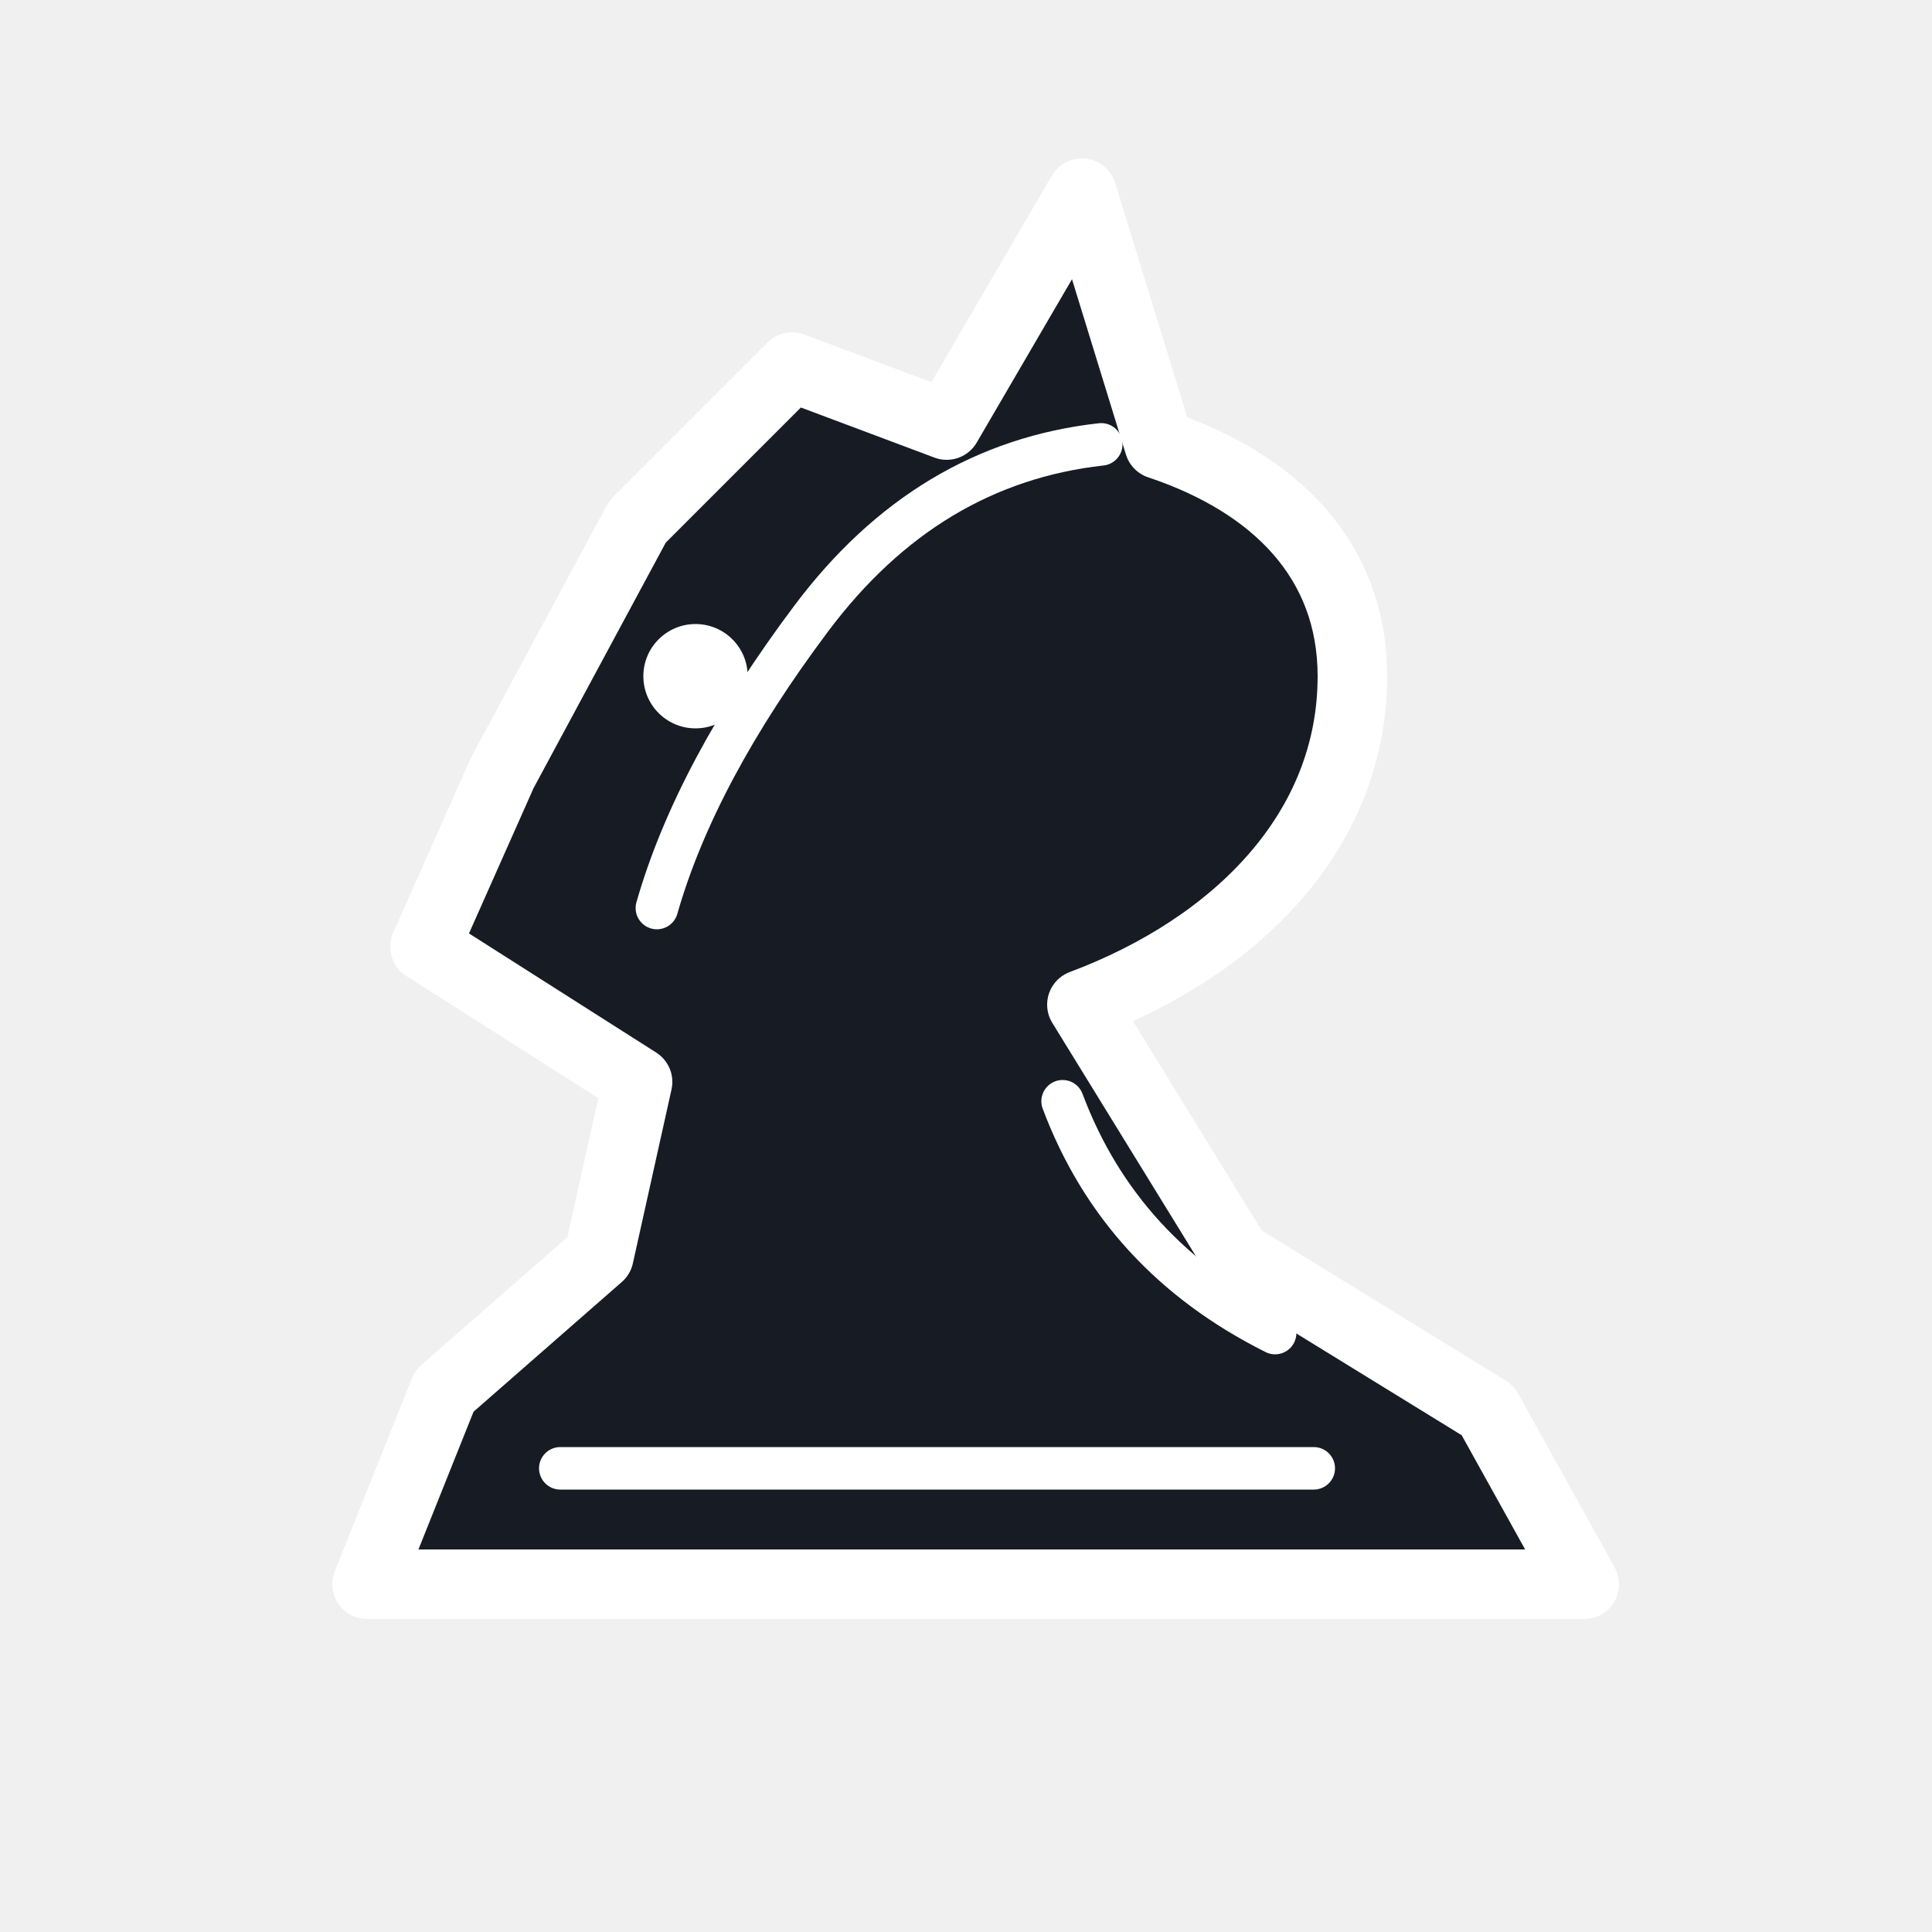
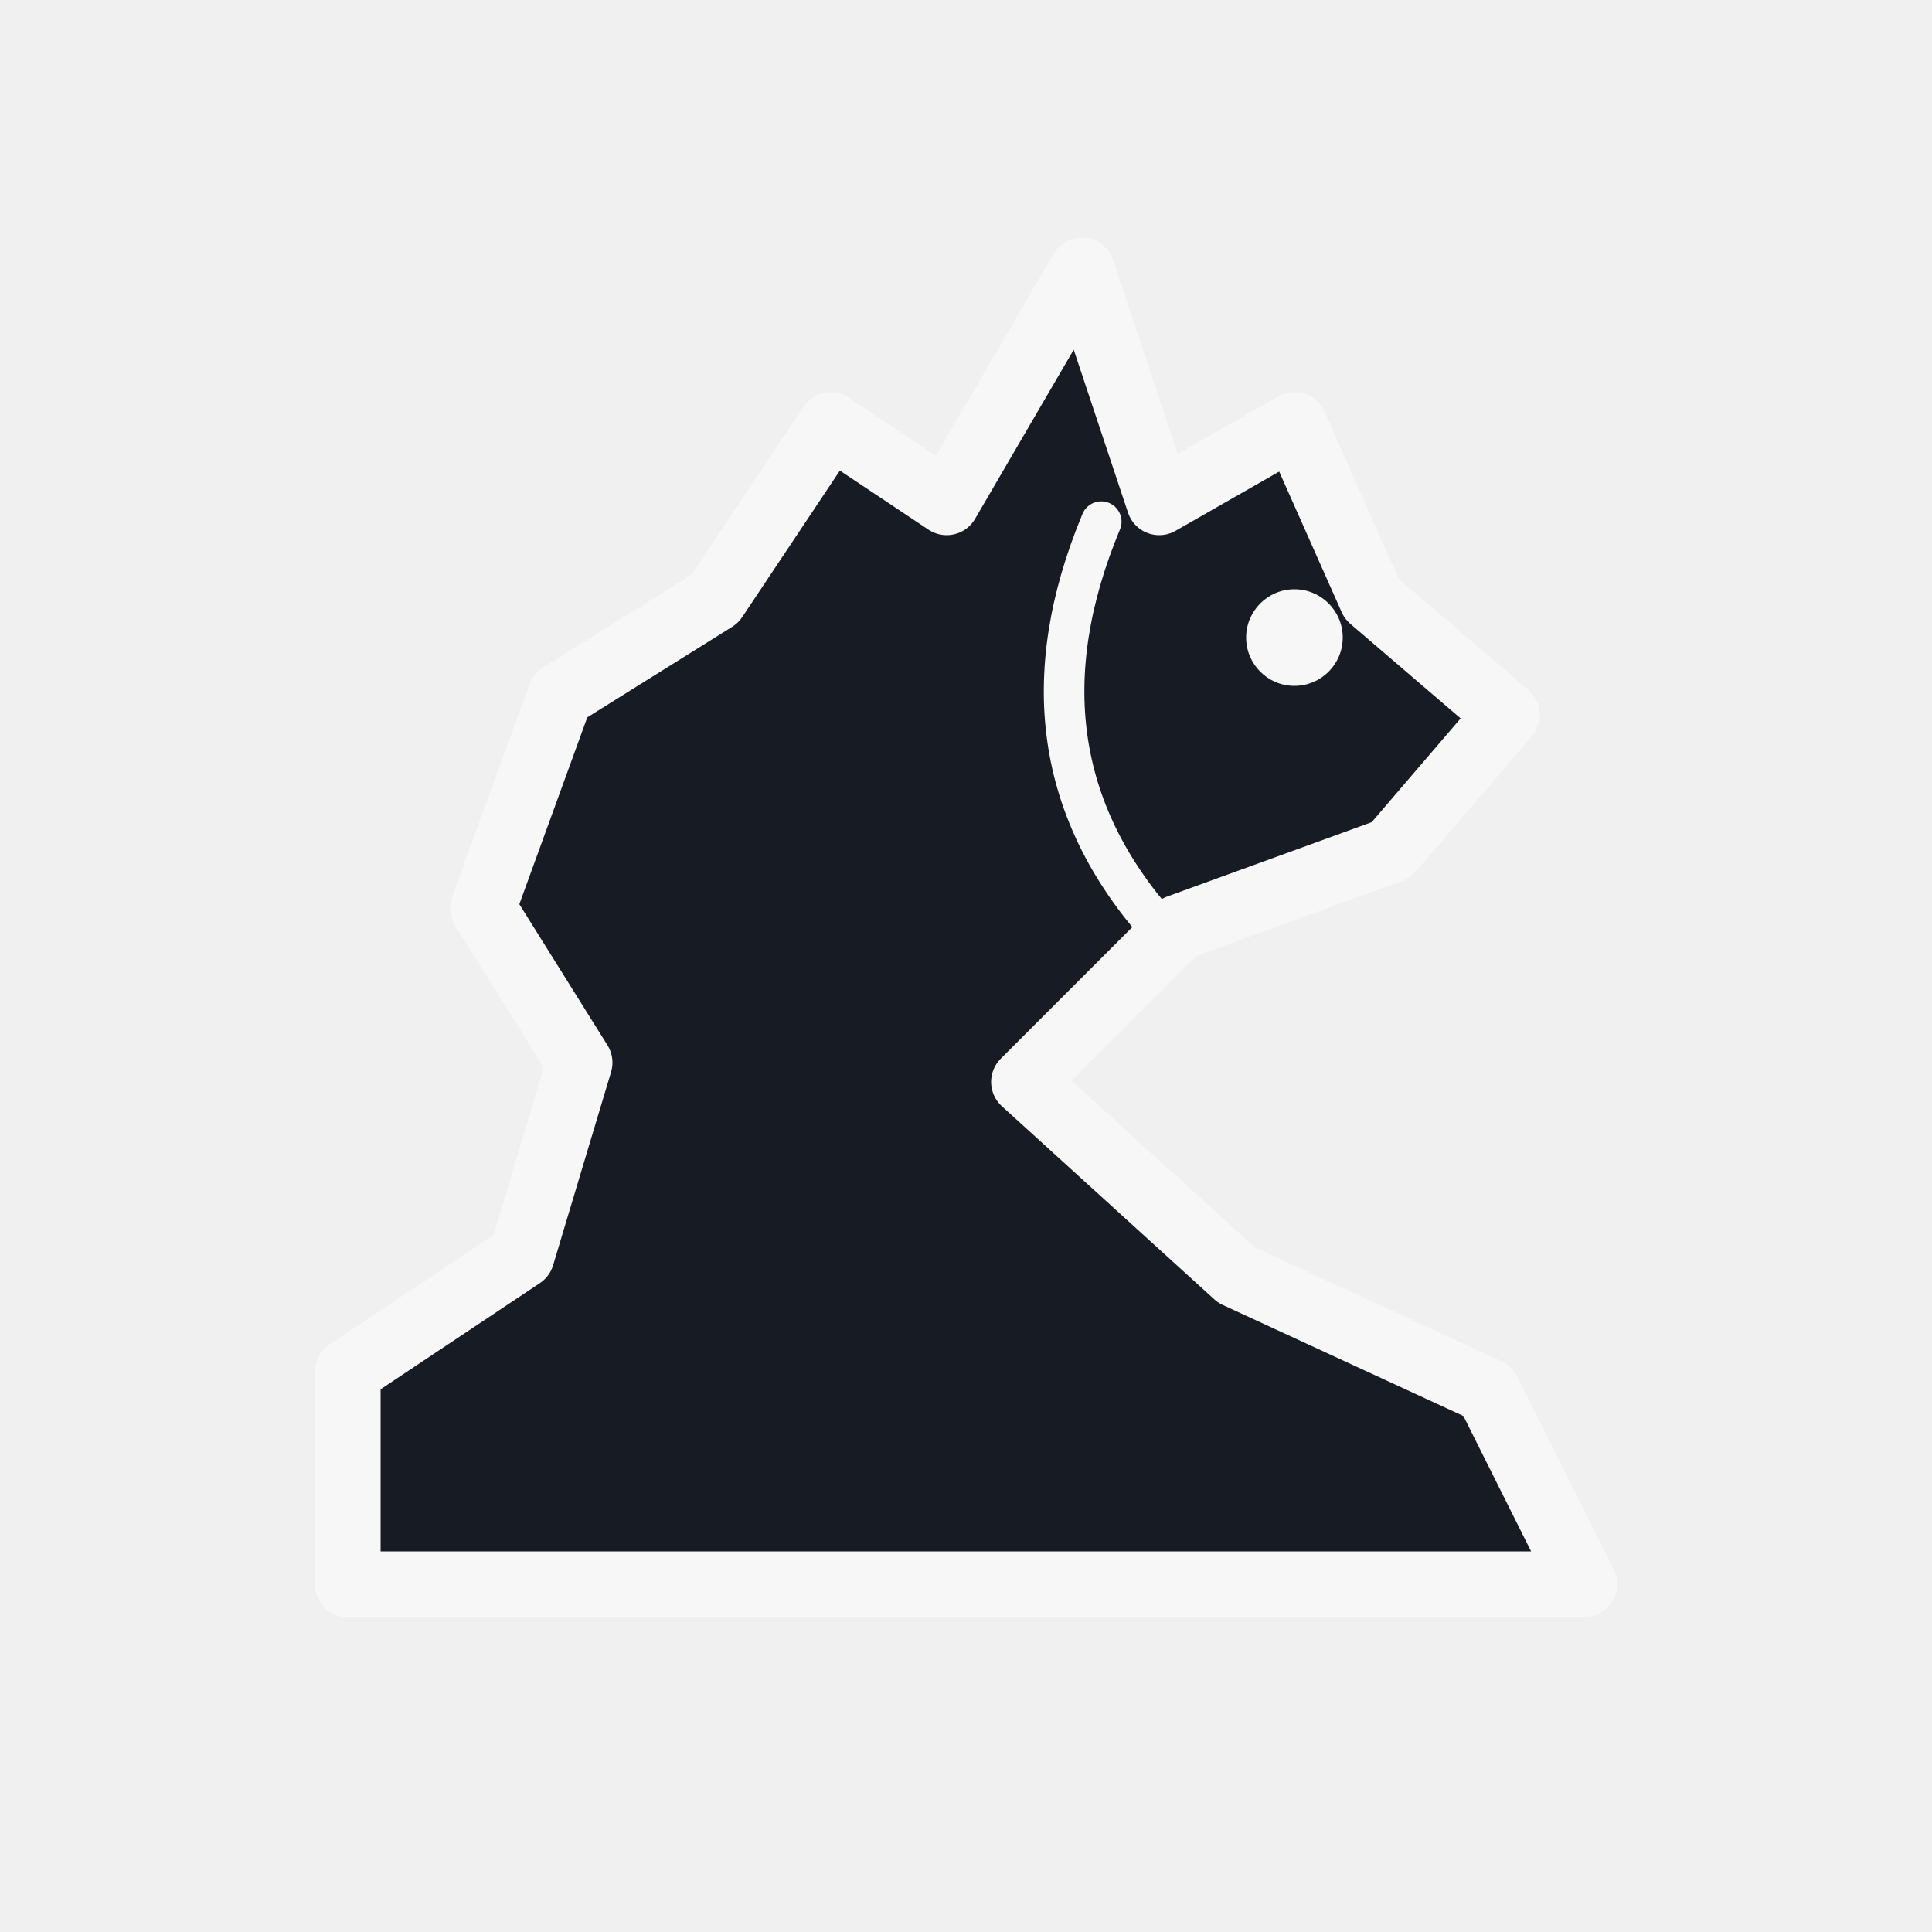
<svg xmlns="http://www.w3.org/2000/svg" viewBox="0 0 100 100" role="img" aria-label="Black Knight">
-   <g stroke="#ffffff" stroke-linejoin="round" stroke-linecap="round">
-     <path fill="#171b24" stroke-width="3.6" d="M19 82h63l-5-9-13-8-8-13c8-3 14-9 14-17 0-6-4-10-10-12L56 10l-7 12-8-3-8 8-7 13-4 9 11 7-2 9-8 7z" />
-     <path fill="none" stroke-width="2.2" d="M57 23q-9 1-15 9t-8 15M55 57q3 8 11 12M29 76h39" />
-     <circle cx="36" cy="35" r="2.7" fill="#ffffff" stroke="none" />
+   <g stroke="#f7f7f7" stroke-linejoin="round" stroke-linecap="round">
+     <path fill="#171b24" stroke-width="3.4" d="M18 82h64l-5-10-13-6-11-10 8-8 11-4 6-7-7-6-4-9-7 4-4-12-7 12-6-4-6 9-8 5-4 11 5 8-3 10-9 6z" />
+     <path fill="none" stroke-width="2.1" d="M57 27q-5 12 3 21" />
+     <circle cx="67" cy="33" r="2.5" fill="#f7f7f7" stroke="none" />
  </g>
</svg>
